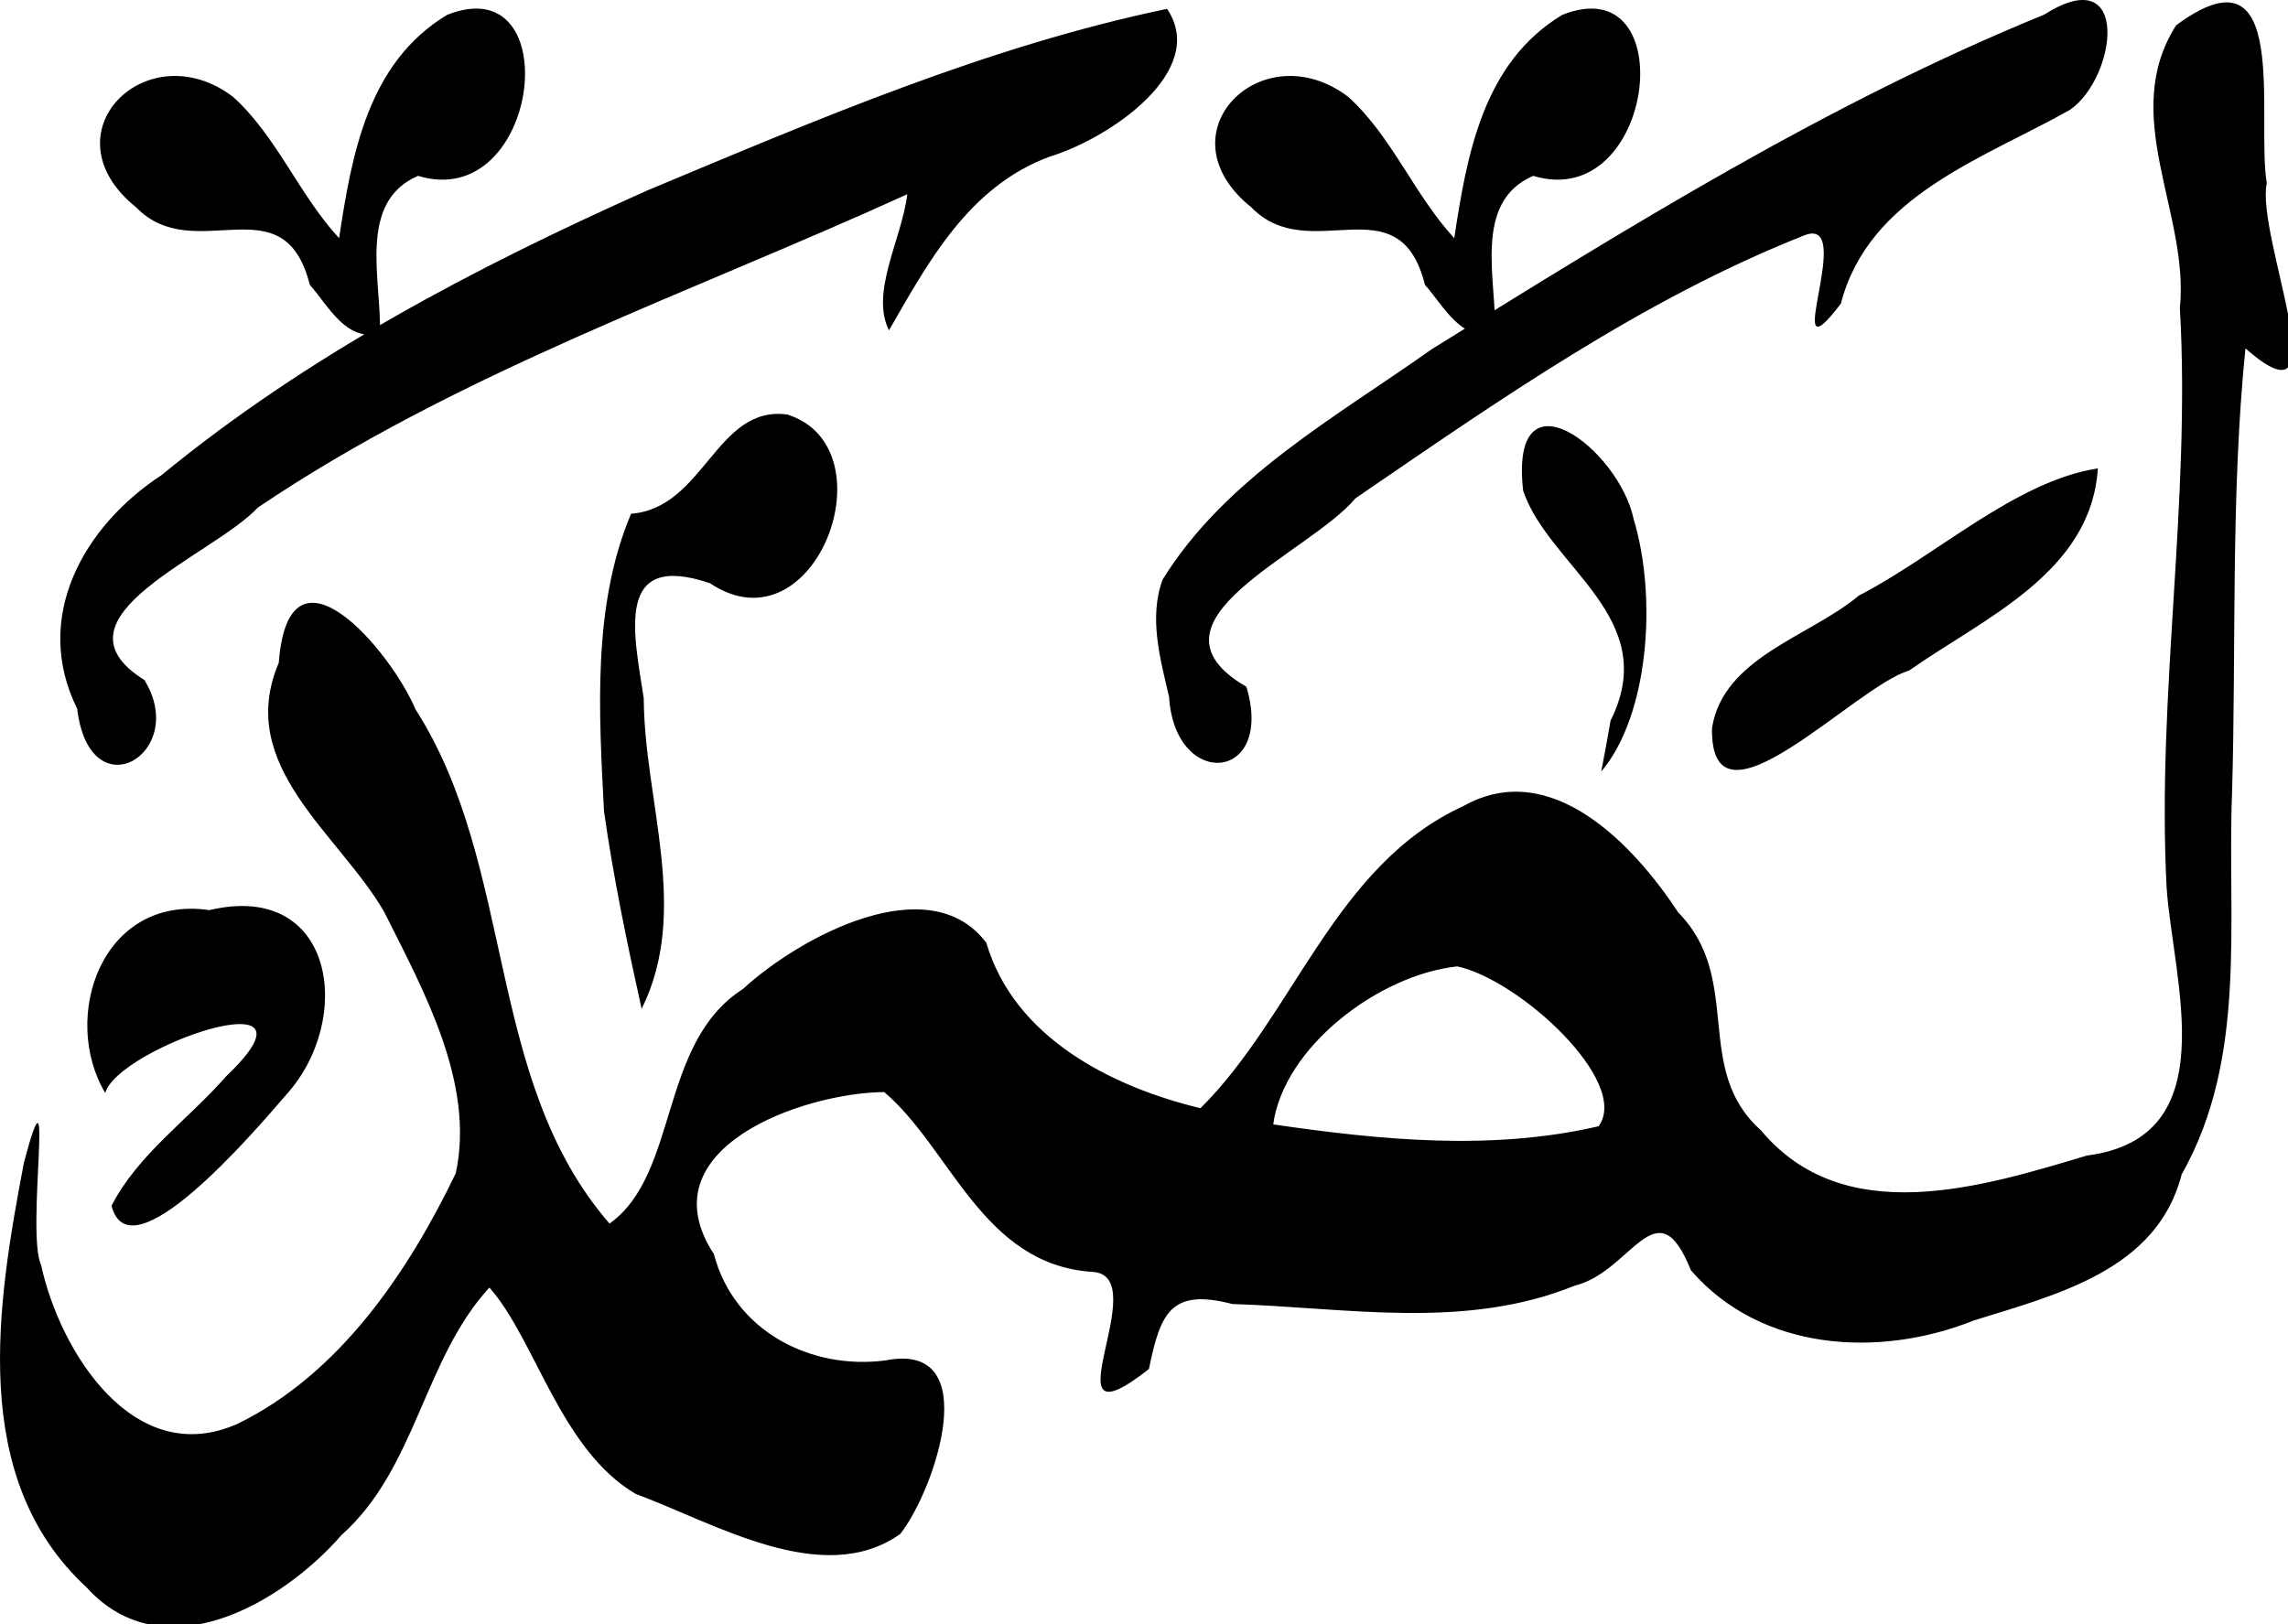
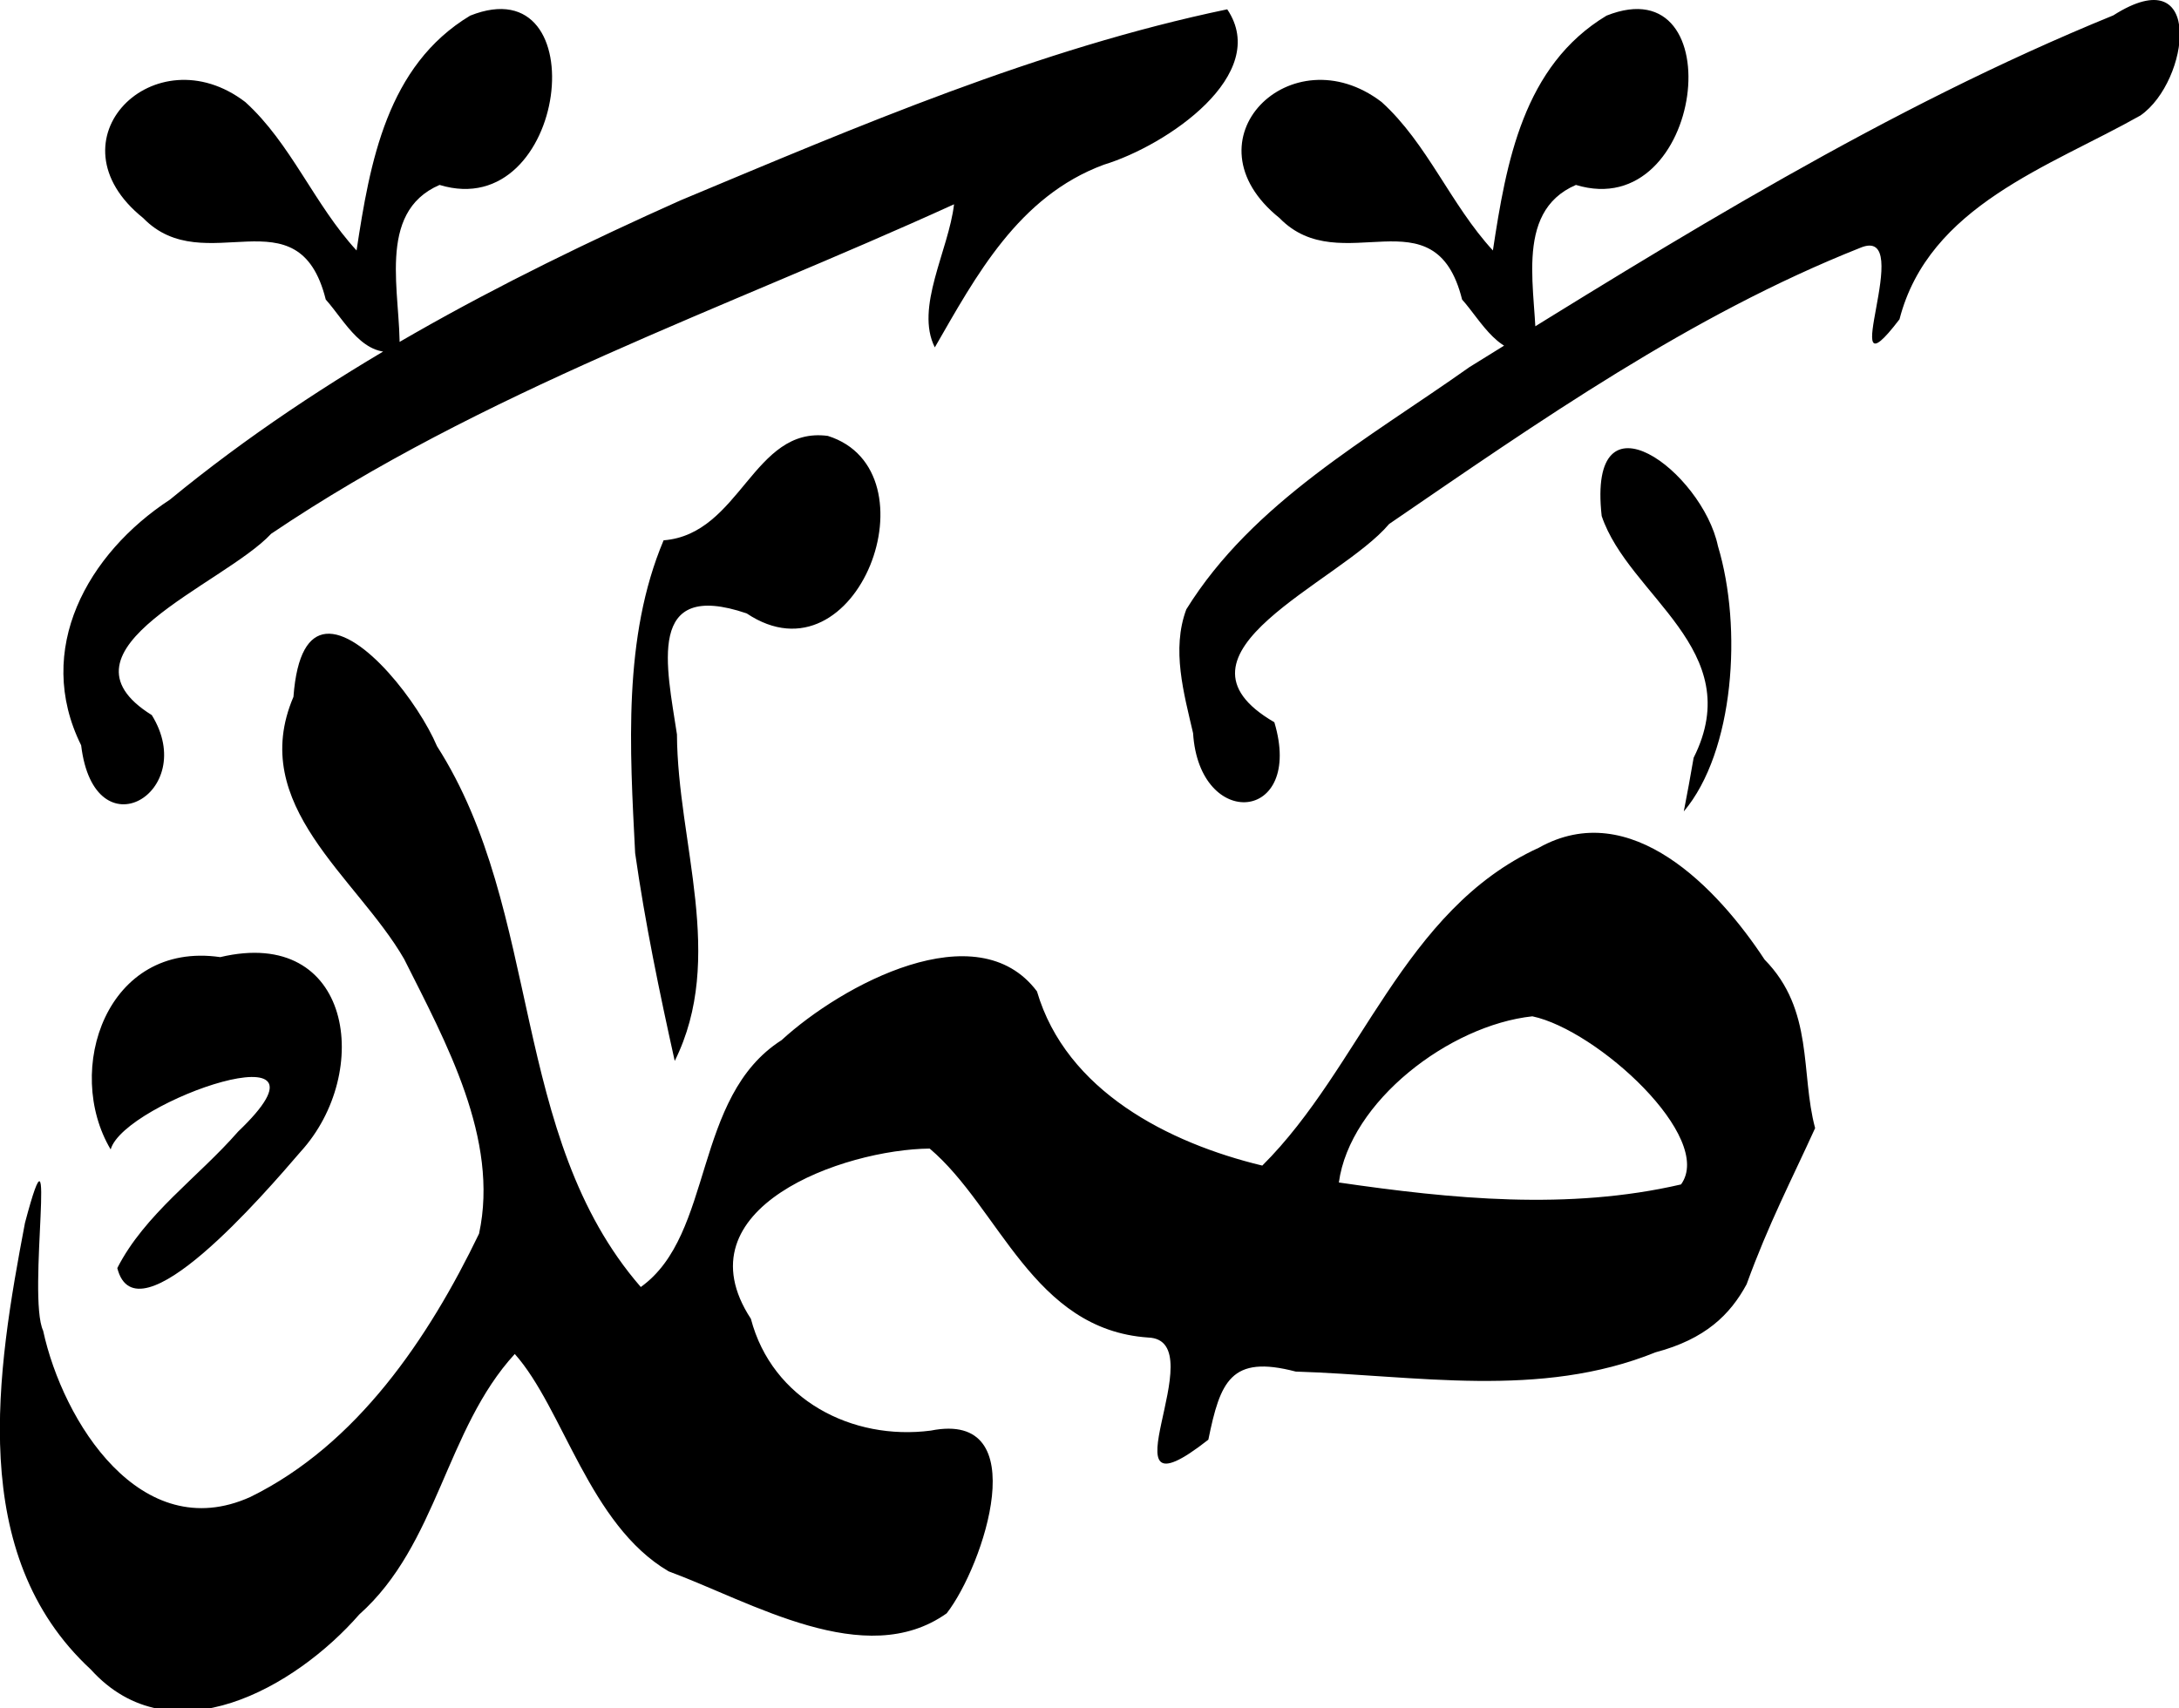
- <svg>
-   <path style="stroke:none; fill:#000000" d="m 86.563,19.313 c 0.097,-3.075 -1.322,-7.607 2.204,-9.129 7.067,2.152 8.7,-12.117 1.686,-9.323 C 85.865,3.622 84.931,8.952 84.197,13.793 81.872,11.269 80.583,7.892 78.069,5.618 73.099,1.821 67.107,7.72 72.448,12.007 c 3.386,3.487 8.553,-1.53 10.053,4.489 1.075,1.2 2.086,3.315 4.062,2.816 z m 6.142,25.374 c 2.782,-3.298 3.237,-10.122 1.881,-14.616 -0.852,-4.076 -7.203,-8.898 -6.401,-1.656 1.492,4.428 8.054,7.357 5.063,13.315 -0.169,0.988 -0.35,1.974 -0.542,2.957 z m -25.017,-4.314 c 0.339,5.396 6.131,4.927 4.475,-0.599 -6.551,-3.804 3.599,-7.676 6.318,-10.917 8.257,-5.651 16.589,-11.498 25.934,-15.207 3.196,-1.355 -1.554,8.818 2.168,3.932 1.612,-6.256 8.264,-8.398 13.265,-11.222 2.706,-1.876 3.558,-8.73 -1.492,-5.514 C 105.865,5.94 94.33,13.124 82.899,20.221 c -5.54,3.93 -11.919,7.427 -15.583,13.337 -0.823,2.21 -0.135,4.618 0.373,6.815 z M 13.102,62.324 C 10.909,64.837 7.975,66.858 6.458,69.832 7.508,73.966 14.618,65.672 16.546,63.43 20.538,59.057 19.399,50.985 12.126,52.708 5.859,51.803 3.499,58.941 6.093,63.299 6.843,60.647 19.367,56.354 13.102,62.324 z m 24.046,-3.897 c 2.825,-5.675 0.156,-12.003 0.123,-17.985 -0.562,-3.725 -1.733,-8.557 3.838,-6.663 6.096,4.075 10.543,-7.866 4.469,-9.774 -4.116,-0.549 -4.795,5.417 -9.042,5.75 -2.254,5.338 -1.856,11.527 -1.567,17.225 0.547,3.847 1.339,7.656 2.18,11.448 z M 99.122,42.159 c -0.134,6.681 8.291,-2.431 11.406,-3.321 4.319,-3.041 10.543,-5.654 10.932,-11.71 -4.77,0.733 -9.325,5.037 -13.839,7.367 -2.811,2.363 -7.855,3.571 -8.499,7.664 z m -25.406,22.96 c 0.604,-4.46 6.082,-8.659 10.653,-9.151 3.571,0.75 10.056,6.681 8.186,9.258 -6.192,1.436 -12.619,0.799 -18.839,-0.107 z M 97.162,52.839 C 94.596,48.936 89.805,43.834 84.734,46.678 77.265,50.097 74.961,58.757 69.505,64.181 64.347,62.94 58.716,60.086 57.107,54.604 53.813,50.217 46.339,54.227 43.017,57.275 38.114,60.405 39.335,67.973 35.29,70.863 28.05,62.526 29.899,50.213 24.064,41.094 22.596,37.638 16.715,30.721 16.142,38.379 c -2.553,5.98 3.488,9.902 6.097,14.427 2.296,4.578 5.273,9.936 4.148,15.145 C 23.612,73.706 19.655,79.565 13.783,82.445 7.758,85.161 3.467,78.273 2.381,73.269 1.486,71.358 3.234,60.353 1.385,67.334 c -1.551,8.172 -3.23,18.257 3.619,24.591 4.443,4.916 11.285,0.975 14.773,-3.028 4.326,-3.857 4.747,-10.179 8.556,-14.329 2.662,2.986 4.102,9.387 8.476,11.953 4.557,1.68 10.829,5.504 15.319,2.313 2.042,-2.627 4.901,-11.194 -0.863,-10.046 -4.323,0.565 -8.761,-1.693 -9.933,-6.158 -3.996,-6.114 5.13,-9.338 9.86,-9.384 3.86,3.272 5.682,9.981 12.03,10.413 3.784,0.138 -2.963,10.541 3.298,5.627 0.656,-3.206 1.247,-4.703 4.824,-3.765 6.628,0.205 13.43,1.525 19.805,-1.055 3.342,-0.808 4.762,-5.871 6.748,-0.901 4.059,4.706 10.911,5.099 16.381,2.909 4.774,-1.492 10.617,-2.904 12.033,-8.456 3.841,-6.789 2.622,-14.666 2.919,-22.103 0.246,-8.566 -0.085,-17.257 0.775,-25.74 5.705,5.027 0.573,-6.505 1.236,-9.567 -0.633,-3.818 1.452,-14.106 -5.249,-9.143 -3.326,5.22 0.774,10.871 0.217,16.369 0.641,11.216 -1.35,22.375 -0.768,33.578 0.38,5.456 3.454,14.472 -4.611,15.51 -6.085,1.821 -14.063,4.314 -18.876,-1.46 -3.982,-3.545 -0.984,-8.746 -4.793,-12.623 z M 9.355,27.515 C 4.833,30.473 1.85,35.761 4.468,41.043 5.192,47.08 10.983,43.627 8.358,39.38 2.542,35.754 12.316,32.202 14.93,29.394 26.532,21.562 39.869,17.02 52.528,11.25 52.231,13.793 50.363,16.94 51.47,19.13 53.726,15.218 56.067,10.809 60.777,9.07 64.257,8.009 69.987,4.102 67.57,0.513 57.151,2.685 47.258,6.943 37.462,11.036 27.539,15.473 17.786,20.585 9.355,27.515 z M 21.998,19.313 c 0.097,-3.075 -1.323,-7.607 2.204,-9.129 7.067,2.152 8.7,-12.117 1.685,-9.323 C 21.299,3.622 20.366,8.952 19.632,13.793 17.307,11.269 16.018,7.892 13.504,5.618 8.534,1.821 2.542,7.72 7.883,12.007 c 3.386,3.487 8.553,-1.53 10.053,4.489 1.075,1.2 2.086,3.315 4.062,2.816 z" />
+ <svg xmlns="http://www.w3.org/2000/svg" id="svg2" version="1.1" width="100%" height="100%">
+   <defs id="defs8" />
+   <path id="path4" style="stroke:none; fill:#000000" d="m 21.998,19.313 c 0.097,-3.075 -1.323,-7.607 2.204,-9.129 7.067,2.152 8.7,-12.117 1.685,-9.323 C 21.299,3.622 20.366,8.952 19.632,13.793 17.307,11.269 16.018,7.892 13.504,5.618 8.534,1.821 2.542,7.72 7.883,12.007 c 3.386,3.487 8.553,-1.53 10.053,4.489 1.075,1.2 2.086,3.315 4.062,2.816 z M 9.355,27.515 C 4.833,30.473 1.85,35.761 4.468,41.043 5.192,47.08 10.983,43.627 8.358,39.38 2.542,35.754 12.316,32.202 14.93,29.394 26.532,21.562 39.869,17.02 52.528,11.25 52.231,13.793 50.363,16.94 51.47,19.13 53.726,15.218 56.067,10.809 60.777,9.07 64.257,8.009 69.987,4.102 67.57,0.513 57.151,2.685 47.258,6.943 37.462,11.036 27.539,15.473 17.786,20.585 9.355,27.515 z M 17.938,34.906 c -0.919,0.097 -1.602,1.076 -1.781,3.469 -2.553,5.98 3.485,9.913 6.094,14.438 2.296,4.578 5.25,9.916 4.125,15.125 -2.775,5.755 -6.722,11.619 -12.594,14.5 C 7.756,85.153 3.461,78.285 2.375,73.281 1.48,71.37 3.225,60.363 1.375,67.344 -0.176,75.516 -1.849,85.604 5,91.938 c 4.443,4.916 11.293,0.972 14.781,-3.031 4.326,-3.857 4.754,-10.194 8.562,-14.344 2.662,2.986 4.095,9.403 8.469,11.969 4.557,1.68 10.822,5.503 15.312,2.312 2.042,-2.627 4.888,-11.211 -0.875,-10.062 -4.323,0.565 -8.734,-1.692 -9.906,-6.156 -3.996,-6.114 5.113,-9.329 9.844,-9.375 3.86,3.272 5.683,9.974 12.031,10.406 3.784,0.138 -2.949,10.539 3.312,5.625 0.656,-3.206 1.235,-4.688 4.812,-3.75 6.628,0.205 13.438,1.518 19.812,-1.062 2.746,-0.728 4.11,-2.079 5.012,-3.746 C 97.376,67.392 98.619,65.026 99.938,62.125 99.122,59.082 99.888,55.625 97.156,52.844 94.59,48.941 89.79,43.844 84.719,46.688 77.25,50.107 74.956,58.763 69.5,64.188 64.342,62.947 58.703,60.077 57.094,54.594 53.799,50.208 46.354,54.233 43.031,57.281 38.129,60.411 39.327,67.985 35.281,70.875 28.042,62.538 29.897,50.213 24.062,41.094 c -1.01,-2.376 -4.103,-6.401 -6.125,-6.188 z m 55.778,30.213 c 0.604,-4.46 6.082,-8.659 10.653,-9.151 3.571,0.75 10.056,6.681 8.186,9.258 -6.192,1.436 -12.619,0.799 -18.839,-0.107 z m -36.567,-6.692 c 2.825,-5.675 0.156,-12.003 0.123,-17.985 -0.562,-3.725 -1.733,-8.557 3.838,-6.663 6.096,4.075 10.543,-7.866 4.469,-9.774 -4.116,-0.549 -4.795,5.417 -9.042,5.75 -2.254,5.338 -1.856,11.527 -1.567,17.225 0.547,3.847 1.339,7.656 2.18,11.448 z m -24.046,3.897 C 10.909,64.837 7.975,66.858 6.458,69.832 7.508,73.966 14.618,65.672 16.546,63.43 20.538,59.057 19.399,50.985 12.126,52.708 5.859,51.803 3.499,58.941 6.093,63.299 6.843,60.647 19.367,56.354 13.102,62.324 z m 52.586,-21.951 c 0.339,5.396 6.131,4.927 4.475,-0.599 -6.551,-3.804 3.599,-7.676 6.318,-10.917 8.257,-5.651 16.589,-11.498 25.934,-15.207 3.196,-1.355 -1.554,8.818 2.168,3.932 1.612,-6.256 8.264,-8.398 13.265,-11.222 2.706,-1.876 3.558,-8.73 -1.492,-5.514 C 103.865,5.94 92.33,13.124 80.899,20.221 c -5.54,3.93 -11.919,7.427 -15.583,13.337 -0.823,2.21 -0.135,4.618 0.373,6.815 z m 27.017,4.314 c 2.782,-3.298 3.237,-10.122 1.881,-14.616 -0.852,-4.076 -7.203,-8.898 -6.401,-1.656 1.492,4.428 8.054,7.357 5.063,13.315 -0.169,0.988 -0.35,1.974 -0.542,2.957 z m -8.142,-25.374 c 0.097,-3.075 -1.322,-7.607 2.204,-9.129 7.067,2.152 8.7,-12.117 1.686,-9.323 C 83.865,3.622 82.931,8.952 82.197,13.793 79.872,11.269 78.583,7.892 76.069,5.618 71.099,1.821 65.107,7.72 70.448,12.007 c 3.386,3.487 8.553,-1.53 10.053,4.489 1.075,1.2 2.086,3.315 4.062,2.816 z" />
</svg>
